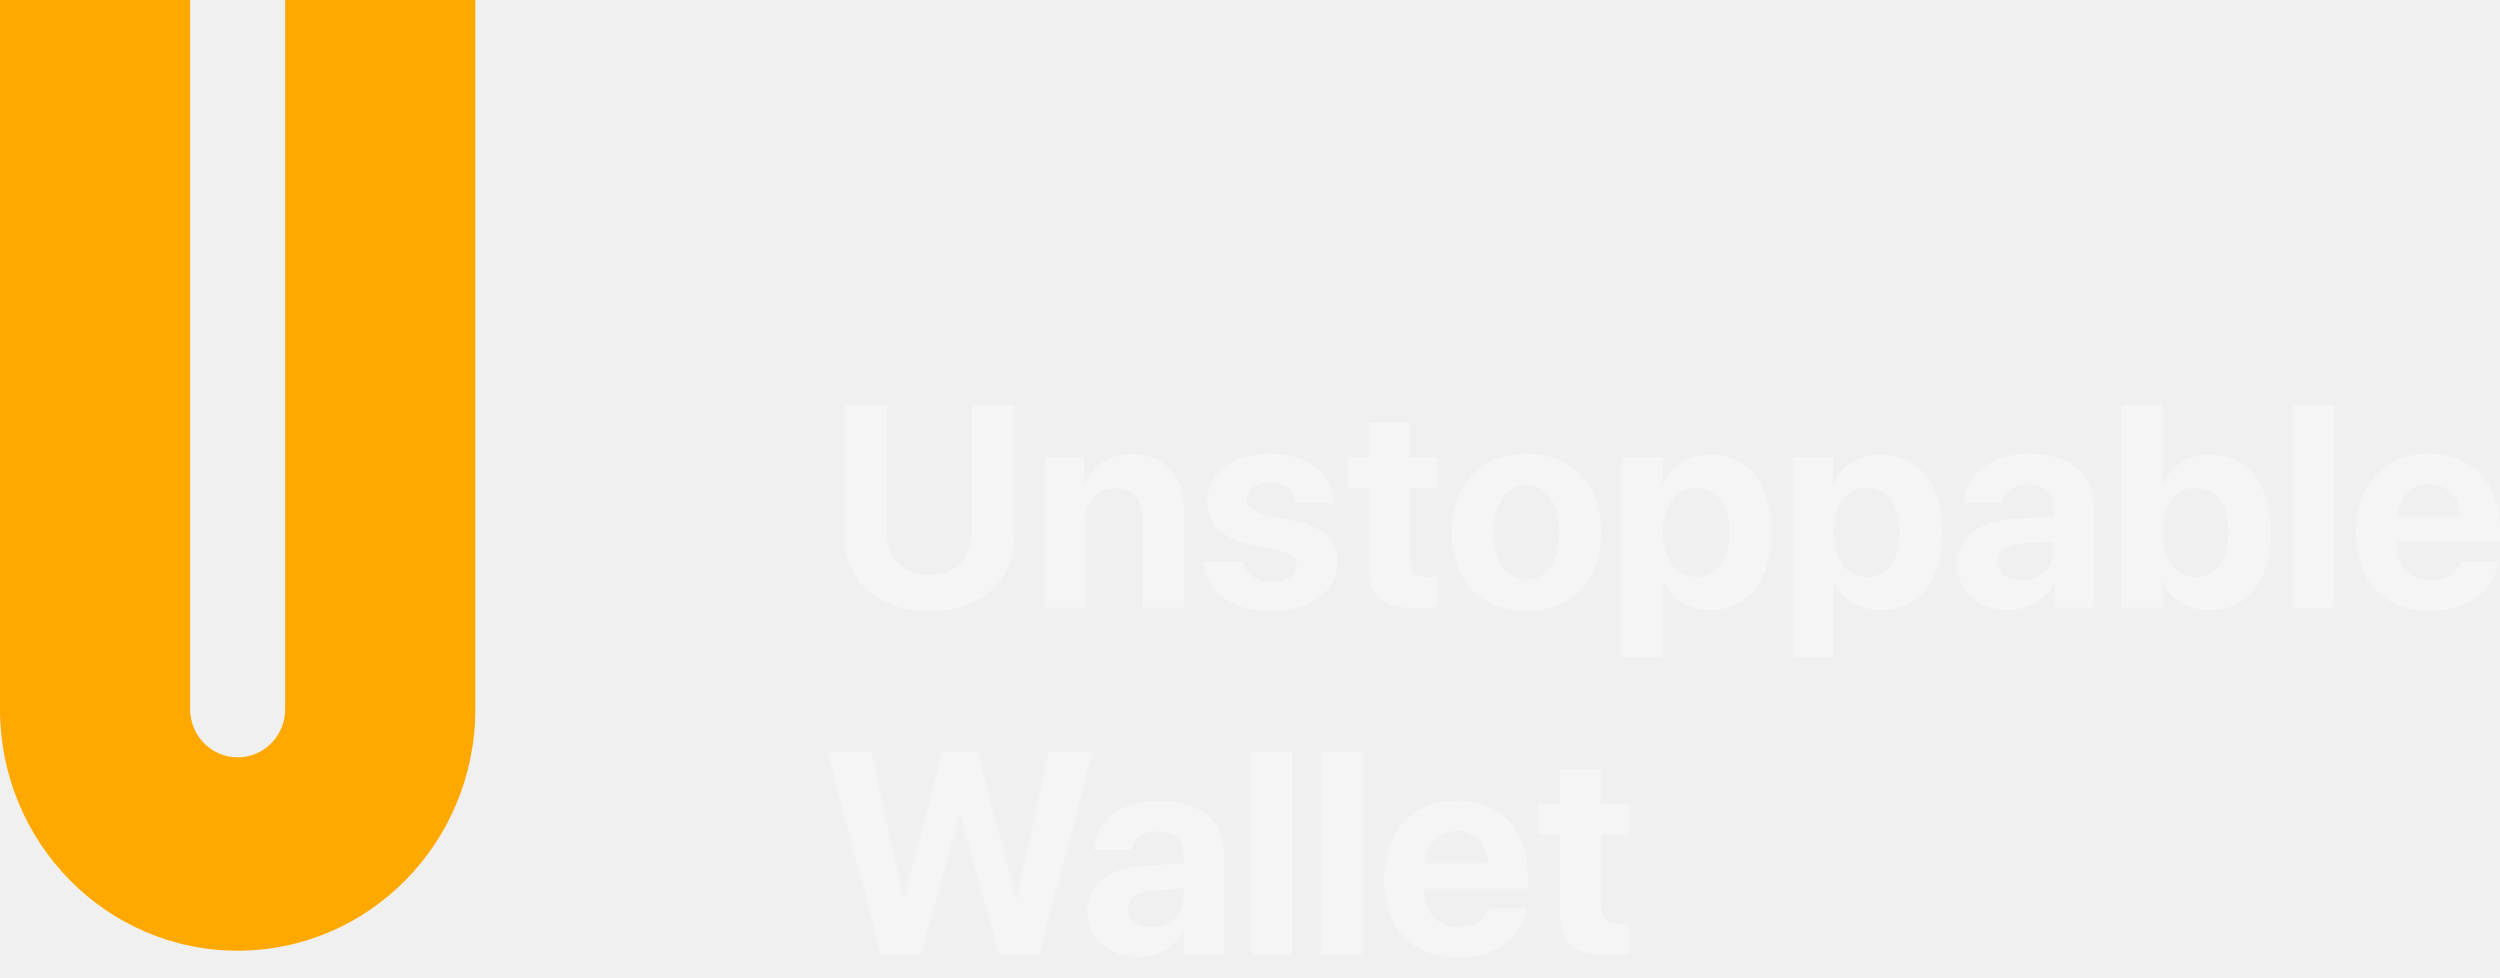
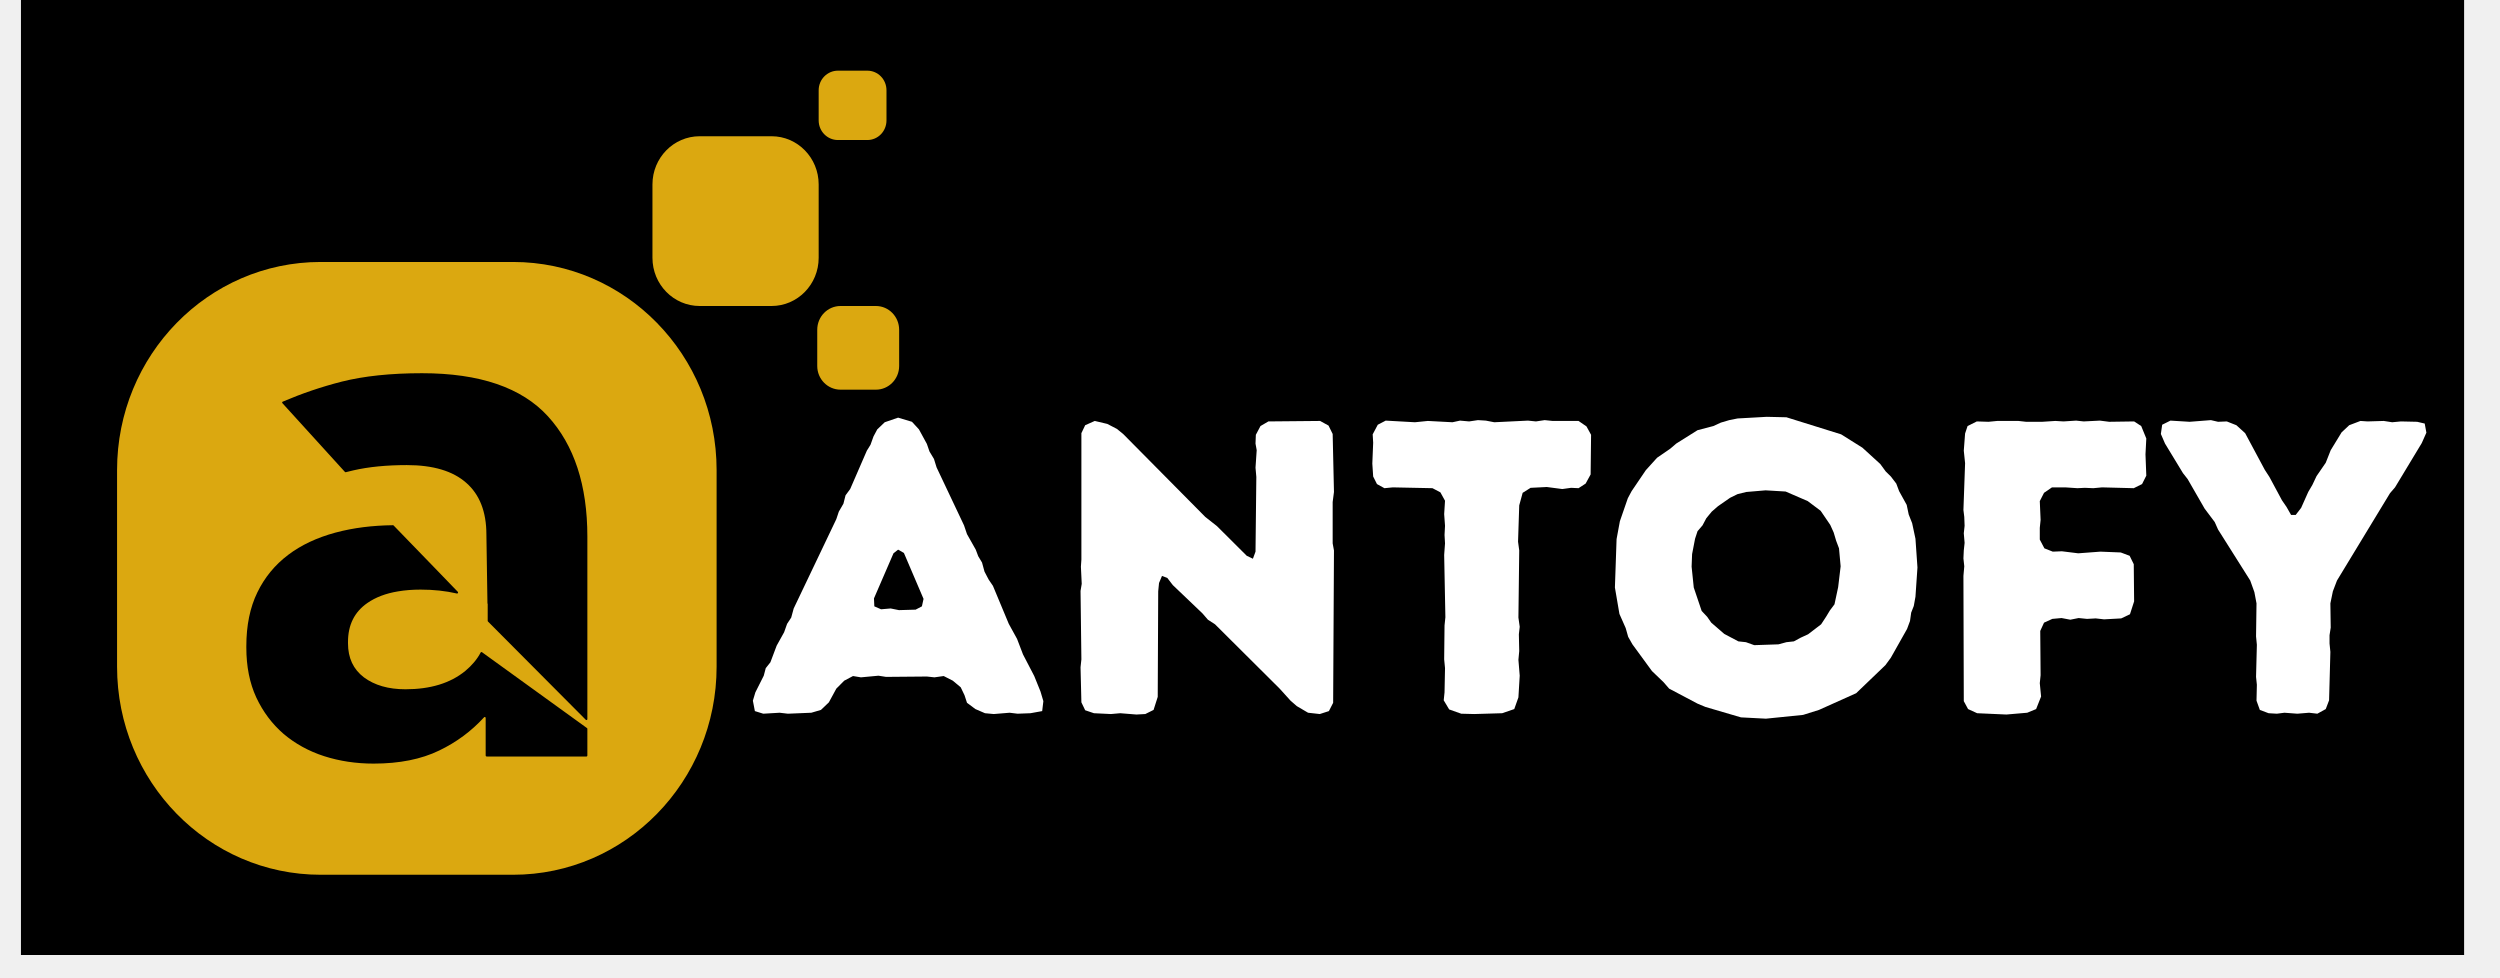
- <svg xmlns="http://www.w3.org/2000/svg" width="110" height="43" viewBox="0 0 110 43" fill="none">
-   <path d="M39.027 17.82H37.163V23.585C37.163 25.55 38.613 26.891 40.896 26.891C43.172 26.891 44.622 25.55 44.622 23.585V17.82H42.759V23.4C42.759 24.543 42.087 25.29 40.896 25.29C39.699 25.29 39.027 24.543 39.027 23.4V17.82Z" fill="#F5F5F5" />
-   <path d="M45.955 26.736H47.756V22.936C47.756 22.078 48.268 21.484 49.077 21.484C49.885 21.484 50.292 21.979 50.292 22.844V26.736H52.093V22.467C52.093 20.916 51.267 19.989 49.798 19.989C48.781 19.989 48.083 20.471 47.732 21.293H47.695V20.113H45.955V26.736Z" fill="#F5F5F5" />
-   <path d="M53.124 22.059C53.124 23.054 53.772 23.696 55.049 23.968L56.178 24.203C56.825 24.351 57.054 24.549 57.054 24.901C57.054 25.334 56.634 25.612 55.956 25.612C55.24 25.612 54.827 25.303 54.715 24.722H52.957C53.074 26.026 54.129 26.878 55.956 26.878C57.658 26.878 58.849 26.02 58.849 24.716C58.849 23.746 58.281 23.202 56.9 22.912L55.77 22.671C55.104 22.529 54.857 22.3 54.857 21.96C54.857 21.521 55.271 21.237 55.894 21.237C56.56 21.237 56.961 21.602 57.017 22.139H58.676C58.639 20.842 57.59 19.971 55.894 19.971C54.21 19.971 53.124 20.799 53.124 22.059Z" fill="#F5F5F5" />
-   <path d="M60.219 18.587V20.113H59.287V21.472H60.219V24.951C60.219 26.242 60.823 26.761 62.378 26.761C62.742 26.761 63.05 26.73 63.236 26.687V25.358C63.124 25.377 62.958 25.389 62.797 25.389C62.267 25.389 62.02 25.148 62.02 24.642V21.472H63.242V20.113H62.02V18.587H60.219Z" fill="#F5F5F5" />
-   <path d="M67.165 26.878C69.164 26.878 70.441 25.599 70.441 23.418C70.441 21.268 69.146 19.971 67.165 19.971C65.185 19.971 63.889 21.274 63.889 23.418C63.889 25.593 65.166 26.878 67.165 26.878ZM67.165 25.5C66.277 25.5 65.716 24.753 65.716 23.424C65.716 22.108 66.289 21.348 67.165 21.348C68.041 21.348 68.609 22.108 68.609 23.424C68.609 24.753 68.048 25.5 67.165 25.5Z" fill="#F5F5F5" />
-   <path d="M75.235 20.008C74.279 20.008 73.545 20.489 73.187 21.268H73.15V20.113H71.373V28.899H73.174V25.624H73.212C73.563 26.372 74.303 26.841 75.266 26.841C76.919 26.841 77.944 25.556 77.944 23.424C77.944 21.287 76.913 20.008 75.235 20.008ZM74.63 25.389C73.748 25.389 73.168 24.623 73.168 23.424C73.168 22.238 73.748 21.453 74.63 21.453C75.531 21.453 76.099 22.226 76.099 23.424C76.099 24.629 75.531 25.389 74.63 25.389Z" fill="#F5F5F5" />
-   <path d="M82.737 20.008C81.781 20.008 81.047 20.489 80.689 21.268H80.652V20.113H78.875V28.899H80.677V25.624H80.714C81.065 26.372 81.805 26.841 82.768 26.841C84.421 26.841 85.445 25.556 85.445 23.424C85.445 21.287 84.415 20.008 82.737 20.008ZM82.132 25.389C81.25 25.389 80.67 24.623 80.67 23.424C80.67 22.238 81.25 21.453 82.132 21.453C83.033 21.453 83.601 22.226 83.601 23.424C83.601 24.629 83.033 25.389 82.132 25.389Z" fill="#F5F5F5" />
-   <path d="M88.931 25.538C88.32 25.538 87.913 25.229 87.913 24.734C87.913 24.265 88.296 23.962 88.968 23.913L90.363 23.826V24.308C90.363 25.025 89.715 25.538 88.931 25.538ZM88.339 26.841C89.166 26.841 89.986 26.427 90.356 25.723H90.393V26.736H92.133V22.183C92.133 20.848 91.029 19.971 89.332 19.971C87.58 19.971 86.488 20.854 86.42 22.139H88.067C88.154 21.651 88.58 21.317 89.252 21.317C89.931 21.317 90.363 21.676 90.363 22.294V22.732L88.697 22.831C87.05 22.93 86.124 23.628 86.124 24.833C86.124 26.026 87.08 26.841 88.339 26.841Z" fill="#F5F5F5" />
-   <path d="M97.229 26.841C98.895 26.841 99.913 25.556 99.913 23.424C99.913 21.287 98.889 20.008 97.223 20.008C96.279 20.008 95.545 20.477 95.181 21.262H95.144V17.82H93.342V26.736H95.119V25.599H95.156C95.52 26.372 96.261 26.841 97.229 26.841ZM96.606 21.453C97.501 21.453 98.068 22.22 98.068 23.424C98.068 24.635 97.507 25.389 96.606 25.389C95.73 25.389 95.138 24.623 95.138 23.424C95.138 22.238 95.736 21.453 96.606 21.453Z" fill="#F5F5F5" />
-   <path d="M100.894 26.736H102.695V17.82H100.894V26.736Z" fill="#F5F5F5" />
-   <path d="M106.878 21.305C107.68 21.305 108.229 21.886 108.266 22.732H105.459C105.521 21.904 106.088 21.305 106.878 21.305ZM108.291 24.71C108.124 25.216 107.619 25.544 106.958 25.544C106.039 25.544 105.441 24.895 105.441 23.95V23.838H110V23.288C110 21.274 108.785 19.971 106.86 19.971C104.904 19.971 103.67 21.342 103.67 23.455C103.67 25.575 104.892 26.878 106.928 26.878C108.562 26.878 109.747 26.007 109.944 24.71H108.291Z" fill="#F5F5F5" />
-   <path d="M42.214 35.903H42.269L43.96 41.995H45.718L48.081 33.08H46.15L44.743 39.536H44.694L43.028 33.08H41.455L39.789 39.536H39.74L38.339 33.08H36.408L38.765 41.995H40.523L42.214 35.903Z" fill="#F5F5F5" />
-   <path d="M50.647 40.797C50.036 40.797 49.629 40.488 49.629 39.994C49.629 39.524 50.012 39.221 50.684 39.172L52.079 39.085V39.567C52.079 40.284 51.431 40.797 50.647 40.797ZM50.055 42.1C50.882 42.1 51.702 41.687 52.072 40.982H52.109V41.995H53.849V37.442C53.849 36.107 52.745 35.23 51.048 35.23C49.296 35.23 48.204 36.113 48.136 37.398H49.784C49.87 36.91 50.296 36.577 50.968 36.577C51.647 36.577 52.079 36.935 52.079 37.553V37.992L50.413 38.09C48.766 38.189 47.84 38.888 47.84 40.092C47.84 41.285 48.797 42.1 50.055 42.1Z" fill="#F5F5F5" />
-   <path d="M55.058 41.995H56.86V33.08H55.058V41.995Z" fill="#F5F5F5" />
-   <path d="M58.118 41.995H59.92V33.08H58.118V41.995Z" fill="#F5F5F5" />
-   <path d="M64.103 36.564C64.905 36.564 65.454 37.145 65.491 37.992H62.684C62.746 37.164 63.313 36.564 64.103 36.564ZM65.516 39.969C65.349 40.475 64.843 40.803 64.183 40.803C63.264 40.803 62.665 40.154 62.665 39.209V39.098H67.225V38.548C67.225 36.533 66.009 35.23 64.084 35.23C62.129 35.23 60.895 36.601 60.895 38.715C60.895 40.834 62.116 42.138 64.152 42.138C65.787 42.138 66.972 41.266 67.169 39.969H65.516Z" fill="#F5F5F5" />
-   <path d="M68.637 33.846V35.372H67.706V36.731H68.637V40.21C68.637 41.501 69.242 42.02 70.797 42.02C71.161 42.02 71.469 41.989 71.654 41.946V40.618C71.543 40.636 71.377 40.648 71.216 40.648C70.686 40.648 70.439 40.407 70.439 39.901V36.731H71.66V35.372H70.439V33.846H68.637Z" fill="#F5F5F5" />
-   <path d="M12.549 31.199C12.549 32.373 11.613 33.324 10.458 33.324C9.302 33.324 8.366 32.373 8.366 31.199L8.366 0H0L4.98665e-06 31.199C4.98665e-06 37.07 4.682 41.831 10.458 41.831C16.233 41.831 20.916 37.07 20.916 31.199L20.916 0H12.549L12.549 31.199Z" fill="#FFA800" />
+ <svg xmlns="http://www.w3.org/2000/svg" width="110" zoomAndPan="magnify" viewBox="0 0 82.5 32.25" height="43" preserveAspectRatio="xMidYMid meet" version="1.0">
+   <defs>
+     <g />
+     <clipPath id="4c189f8a63">
+       <path d="M 0.691 0 L 81.316 0 L 81.316 31.516 L 0.691 31.516 Z M 0.691 0 " clip-rule="nonzero" />
+     </clipPath>
+     <clipPath id="7f07590bb7">
+       <path d="M 26 10 L 29.672 10 L 29.672 13 L 26 13 Z M 26 10 " clip-rule="nonzero" />
+     </clipPath>
+     <clipPath id="502787a669">
+       <path d="M 27 2.328 L 29.672 2.328 L 29.672 5 L 27 5 Z M 27 2.328 " clip-rule="nonzero" />
+     </clipPath>
+     <clipPath id="be92a79f74">
+       <path d="M 3.863 8 L 24 8 L 24 28.875 L 3.863 28.875 Z M 3.863 8 " clip-rule="nonzero" />
+     </clipPath>
+   </defs>
+   <g clip-path="url(#4c189f8a63)">
+     <path fill="#ffffff" d="M 0.691 0 L 81.809 0 L 81.809 39.082 L 0.691 39.082 Z M 0.691 0 " fill-opacity="1" fill-rule="nonzero" />
+     <path fill="#ffffff" d="M 0.691 0 L 81.809 0 L 81.809 31.707 L 0.691 31.707 Z M 0.691 0 " fill-opacity="1" fill-rule="nonzero" />
+     <path fill="#000000" d="M 0.691 0 L 81.809 0 L 81.809 31.707 L 0.691 31.707 Z M 0.691 0 " fill-opacity="1" fill-rule="nonzero" />
+   </g>
+   <path fill="#dba810" d="M 25.461 10.098 L 23.09 10.098 C 22.23 10.098 21.531 9.387 21.531 8.508 L 21.531 6.086 C 21.531 5.207 22.23 4.496 23.09 4.496 L 25.461 4.496 C 26.32 4.496 27.016 5.207 27.016 6.086 L 27.016 8.508 C 27.016 9.387 26.32 10.098 25.461 10.098 " fill-opacity="1" fill-rule="nonzero" />
+   <g clip-path="url(#7f07590bb7)">
+     <path fill="#dba810" d="M 28.906 12.859 L 27.738 12.859 C 27.312 12.859 26.969 12.508 26.969 12.078 L 26.969 10.883 C 26.969 10.449 27.312 10.098 27.738 10.098 L 28.906 10.098 C 29.328 10.098 29.672 10.449 29.672 10.883 L 29.672 12.078 C 29.672 12.508 29.328 12.859 28.906 12.859 " fill-opacity="1" fill-rule="nonzero" />
+   </g>
+   <g clip-path="url(#502787a669)">
+     <path fill="#dba810" d="M 28.621 4.621 L 27.652 4.621 C 27.301 4.621 27.016 4.332 27.016 3.973 L 27.016 2.98 C 27.016 2.621 27.301 2.332 27.652 2.332 L 28.621 2.332 C 28.973 2.332 29.254 2.621 29.254 2.98 L 29.254 3.973 C 29.254 4.332 28.973 4.621 28.621 4.621 " fill-opacity="1" fill-rule="nonzero" />
+   </g>
+   <g clip-path="url(#be92a79f74)">
+     <path fill="#dba810" d="M 19.383 23.73 C 19.383 23.758 19.352 23.773 19.332 23.754 L 16.105 20.512 C 16.098 20.504 16.094 20.496 16.094 20.488 L 16.094 19.922 C 16.094 19.922 16.09 19.922 16.086 19.918 L 16.051 17.637 C 16.051 16.891 15.828 16.32 15.387 15.934 C 14.945 15.543 14.293 15.348 13.426 15.348 C 12.754 15.348 12.164 15.406 11.656 15.523 C 11.574 15.543 11.496 15.562 11.414 15.582 C 11.402 15.586 11.391 15.582 11.383 15.574 L 9.32 13.305 C 9.305 13.289 9.309 13.262 9.332 13.254 C 9.953 12.988 10.602 12.766 11.277 12.594 C 12.008 12.41 12.891 12.316 13.926 12.316 C 15.828 12.316 17.215 12.789 18.082 13.738 C 18.949 14.688 19.383 16.012 19.383 17.707 Z M 19.383 24.934 C 19.383 24.949 19.371 24.965 19.352 24.965 L 16.059 24.965 C 16.043 24.965 16.027 24.949 16.027 24.934 L 16.027 23.691 C 16.027 23.664 15.992 23.648 15.973 23.672 C 15.559 24.125 15.066 24.492 14.496 24.766 C 13.902 25.055 13.18 25.199 12.328 25.199 C 11.75 25.199 11.207 25.117 10.695 24.953 C 10.188 24.789 9.742 24.543 9.359 24.219 C 8.98 23.891 8.68 23.492 8.457 23.016 C 8.238 22.543 8.129 21.992 8.129 21.371 L 8.129 21.324 C 8.129 20.641 8.25 20.047 8.492 19.551 C 8.734 19.051 9.074 18.641 9.508 18.312 C 9.941 17.984 10.461 17.742 11.062 17.578 C 11.074 17.574 11.082 17.57 11.094 17.57 C 11.664 17.418 12.289 17.34 12.969 17.332 C 12.977 17.332 12.988 17.336 12.992 17.344 L 14.301 18.695 L 14.98 19.398 L 15.109 19.531 C 15.129 19.555 15.109 19.594 15.078 19.586 C 14.707 19.5 14.309 19.457 13.879 19.457 C 13.609 19.457 13.363 19.477 13.133 19.516 C 12.73 19.582 12.395 19.711 12.125 19.898 C 11.695 20.195 11.484 20.625 11.484 21.184 L 11.484 21.23 C 11.484 21.715 11.66 22.086 12.008 22.352 C 12.359 22.613 12.816 22.746 13.379 22.746 C 14.199 22.746 14.859 22.547 15.355 22.141 C 15.57 21.961 15.742 21.762 15.863 21.531 C 15.871 21.516 15.895 21.512 15.906 21.523 L 19.371 24.027 C 19.379 24.031 19.383 24.043 19.383 24.051 Z M 16.93 8.645 L 10.582 8.645 C 6.871 8.645 3.863 11.719 3.863 15.512 L 3.863 22 C 3.863 25.793 6.871 28.867 10.582 28.867 L 16.93 28.867 C 20.641 28.867 23.648 25.793 23.648 22 L 23.648 15.512 C 23.648 11.719 20.641 8.645 16.93 8.645 " fill-opacity="1" fill-rule="nonzero" />
+   </g>
+   <g fill="#ffffff" fill-opacity="1">
+     <g transform="translate(24.66493, 23.53623)">
+       <g>
+         <path d="M 8.129 0.027 L 8.652 -0.016 L 8.914 0.016 L 9.34 0 L 9.727 -0.07 L 9.766 -0.398 L 9.672 -0.715 L 9.465 -1.227 L 9.094 -1.941 L 8.898 -2.453 L 8.625 -2.949 L 8.102 -4.203 L 7.961 -4.41 L 7.824 -4.672 L 7.742 -4.973 L 7.617 -5.18 L 7.535 -5.398 L 7.246 -5.91 L 7.148 -6.199 L 6.242 -8.113 L 6.156 -8.391 L 6.008 -8.637 L 5.922 -8.887 L 5.66 -9.367 L 5.43 -9.617 L 4.973 -9.754 L 4.531 -9.602 L 4.285 -9.367 L 4.16 -9.133 L 4.062 -8.859 L 3.941 -8.664 L 3.391 -7.398 L 3.238 -7.191 L 3.168 -6.914 L 3.016 -6.652 L 2.934 -6.406 L 1.527 -3.457 L 1.445 -3.156 L 1.309 -2.949 L 1.211 -2.672 L 0.965 -2.23 L 0.758 -1.68 L 0.605 -1.488 L 0.539 -1.238 L 0.262 -0.688 L 0.18 -0.414 L 0.246 -0.07 L 0.523 0.016 L 1.062 -0.016 L 1.336 0.016 L 2.109 -0.016 L 2.426 -0.109 L 2.688 -0.359 L 2.934 -0.812 L 3.195 -1.074 L 3.484 -1.227 L 3.746 -1.184 L 4.324 -1.238 L 4.574 -1.199 L 5.922 -1.211 L 6.172 -1.184 L 6.477 -1.227 L 6.777 -1.074 L 7.039 -0.855 L 7.164 -0.594 L 7.246 -0.344 L 7.523 -0.137 L 7.84 0 Z M 5 -3.402 L 4.727 -3.457 L 4.41 -3.43 L 4.188 -3.527 L 4.176 -3.789 L 4.82 -5.277 L 4.973 -5.398 L 5.164 -5.289 L 5.812 -3.773 L 5.758 -3.527 L 5.551 -3.418 Z M 5 -3.402 " />
+       </g>
+     </g>
+   </g>
+   <g fill="#ffffff" fill-opacity="1">
+     <g transform="translate(34.66592, 23.53623)">
+       <g>
+         <path d="M 8.129 -0.234 L 8.5 -0.016 L 8.887 0.027 L 9.188 -0.07 L 9.328 -0.344 L 9.355 -5.371 L 9.312 -5.605 L 9.312 -6.969 L 9.355 -7.301 L 9.312 -9.215 L 9.176 -9.492 L 8.898 -9.645 L 7.191 -9.629 L 6.93 -9.477 L 6.777 -9.188 L 6.766 -8.898 L 6.805 -8.68 L 6.766 -8.102 L 6.793 -7.797 L 6.766 -5.332 L 6.68 -5.098 L 6.477 -5.195 L 5.496 -6.172 L 5.109 -6.477 L 2.398 -9.215 L 2.191 -9.383 L 1.875 -9.547 L 1.461 -9.645 L 1.145 -9.504 L 1.02 -9.242 L 1.02 -5.07 L 1.004 -4.836 L 1.031 -4.27 L 0.992 -4.035 L 1.02 -1.777 L 0.992 -1.516 L 1.02 -0.359 L 1.145 -0.098 L 1.434 0 L 1.996 0.027 L 2.301 0 L 2.836 0.043 L 3.129 0.027 L 3.402 -0.109 L 3.539 -0.539 L 3.555 -4.023 L 3.582 -4.297 L 3.68 -4.531 L 3.855 -4.465 L 4.035 -4.23 L 5.016 -3.293 L 5.195 -3.086 L 5.43 -2.934 L 7.562 -0.812 L 7.922 -0.414 Z M 8.129 -0.234 " />
+       </g>
+     </g>
+   </g>
+   <g fill="#ffffff" fill-opacity="1">
+     <g transform="translate(45.05261, 23.53623)">
+       <g>
+         <path d="M 3.594 0.027 L 4.52 0 L 4.918 -0.137 L 5.055 -0.523 L 5.098 -1.238 L 5.055 -1.762 L 5.082 -2.051 L 5.07 -2.605 L 5.098 -2.852 L 5.055 -3.156 L 5.082 -5.371 L 5.043 -5.66 L 5.082 -6.859 L 5.195 -7.273 L 5.457 -7.438 L 5.992 -7.465 L 6.504 -7.398 L 6.793 -7.438 L 7.039 -7.426 L 7.273 -7.578 L 7.438 -7.879 L 7.453 -9.188 L 7.301 -9.465 L 7.039 -9.645 L 6.184 -9.645 L 5.922 -9.672 L 5.633 -9.629 L 5.371 -9.656 L 4.258 -9.602 L 3.98 -9.656 L 3.719 -9.672 L 3.43 -9.629 L 3.129 -9.656 L 2.879 -9.602 L 2.066 -9.645 L 1.641 -9.602 L 0.676 -9.656 L 0.414 -9.52 L 0.246 -9.203 L 0.262 -8.926 L 0.234 -8.238 L 0.262 -7.812 L 0.387 -7.562 L 0.633 -7.426 L 0.91 -7.453 L 2.219 -7.426 L 2.48 -7.289 L 2.633 -7.012 L 2.605 -6.57 L 2.633 -6.184 L 2.617 -5.883 L 2.633 -5.605 L 2.605 -5.223 L 2.645 -3.168 L 2.617 -2.895 L 2.605 -1.777 L 2.633 -1.488 L 2.617 -0.688 L 2.59 -0.426 L 2.77 -0.125 L 3.168 0.016 Z M 3.594 0.027 " />
+       </g>
+     </g>
+   </g>
+   <g fill="#ffffff" fill-opacity="1">
+     <g transform="translate(52.75309, 23.53623)">
+       <g>
+         <path d="M 5.523 0.18 L 6.75 0.055 L 7.273 -0.109 L 8.5 -0.66 L 9.465 -1.586 L 9.645 -1.832 L 10.18 -2.781 L 10.277 -3.043 L 10.316 -3.32 L 10.402 -3.539 L 10.457 -3.844 L 10.523 -4.809 L 10.457 -5.758 L 10.348 -6.27 L 10.234 -6.559 L 10.168 -6.875 L 9.918 -7.328 L 9.824 -7.578 L 9.645 -7.812 L 9.477 -7.977 L 9.297 -8.223 L 8.707 -8.762 L 8.004 -9.203 L 6.199 -9.766 L 5.551 -9.781 L 4.586 -9.727 L 4.312 -9.672 L 4.035 -9.59 L 3.789 -9.477 L 3.266 -9.34 L 2.562 -8.898 L 2.371 -8.734 L 1.93 -8.43 L 1.559 -8.02 L 1.09 -7.328 L 0.965 -7.094 L 0.703 -6.336 L 0.594 -5.746 L 0.539 -4.148 L 0.688 -3.277 L 0.895 -2.809 L 0.977 -2.52 L 1.117 -2.273 L 1.762 -1.391 L 2.148 -1.02 L 2.328 -0.812 L 3.266 -0.316 L 3.527 -0.207 L 4.699 0.137 Z M 5.137 -2.246 L 4.863 -2.344 L 4.613 -2.371 L 4.148 -2.617 L 3.719 -2.988 L 3.582 -3.184 L 3.402 -3.375 L 3.141 -4.148 L 3.07 -4.836 L 3.086 -5.25 L 3.184 -5.758 L 3.266 -6.008 L 3.43 -6.199 L 3.555 -6.434 L 3.734 -6.652 L 3.941 -6.832 L 4.34 -7.109 L 4.586 -7.23 L 4.875 -7.301 L 5.512 -7.355 L 6.172 -7.316 L 6.902 -7 L 7.328 -6.68 L 7.645 -6.215 L 7.758 -5.965 L 7.84 -5.691 L 7.934 -5.441 L 7.988 -4.848 L 7.906 -4.16 L 7.785 -3.594 L 7.633 -3.391 L 7.508 -3.184 L 7.344 -2.934 L 6.914 -2.605 L 6.668 -2.492 L 6.445 -2.371 L 6.199 -2.344 L 5.938 -2.273 Z M 5.137 -2.246 " />
+       </g>
+     </g>
+   </g>
+   <g fill="#ffffff" fill-opacity="1">
+     <g transform="translate(63.80101, 23.53623)">
+       <g>
+         <path d="M 1.004 -0.398 L 1.145 -0.137 L 1.445 0 L 2.41 0.043 L 3.098 -0.016 L 3.391 -0.137 L 3.555 -0.551 L 3.512 -0.992 L 3.539 -1.254 L 3.527 -2.715 L 3.652 -2.988 L 3.926 -3.113 L 4.23 -3.141 L 4.52 -3.086 L 4.793 -3.141 L 5.07 -3.113 L 5.359 -3.129 L 5.633 -3.098 L 6.199 -3.129 L 6.488 -3.266 L 6.625 -3.691 L 6.613 -4.918 L 6.477 -5.195 L 6.184 -5.305 L 5.512 -5.332 L 4.781 -5.277 L 4.242 -5.344 L 3.941 -5.332 L 3.664 -5.441 L 3.512 -5.73 L 3.512 -6.117 L 3.539 -6.379 L 3.512 -7 L 3.652 -7.273 L 3.914 -7.453 L 4.352 -7.453 L 4.754 -7.426 L 5 -7.438 L 5.277 -7.426 L 5.566 -7.453 L 6.613 -7.426 L 6.887 -7.562 L 7.027 -7.84 L 7 -8.543 L 7.027 -9.066 L 6.859 -9.477 L 6.625 -9.629 L 5.801 -9.617 L 5.496 -9.656 L 4.961 -9.629 L 4.711 -9.656 L 4.297 -9.629 L 4.023 -9.645 L 3.594 -9.617 L 3.059 -9.617 L 2.809 -9.645 L 2.109 -9.645 L 1.82 -9.617 L 1.434 -9.629 L 1.129 -9.477 L 1.047 -9.23 L 1.004 -8.664 L 1.047 -8.25 L 0.992 -6.707 L 1.02 -6.477 L 1.031 -6.184 L 1.004 -5.938 L 1.031 -5.621 L 1.004 -5.371 L 0.992 -5.109 L 1.02 -4.848 L 0.992 -4.531 Z M 1.004 -0.398 " />
+       </g>
+     </g>
+   </g>
+   <g fill="#ffffff" fill-opacity="1">
+     <g transform="translate(71.30864, 23.53623)">
+       <g>
+         <path d="M 3.156 -0.414 L 3.266 -0.109 L 3.555 0 L 3.828 0.016 L 4.078 -0.016 L 4.504 0.016 L 4.891 -0.016 L 5.164 0.016 L 5.441 -0.137 L 5.551 -0.426 L 5.594 -2.023 L 5.566 -2.301 L 5.566 -2.574 L 5.605 -2.824 L 5.594 -3.625 L 5.676 -4.023 L 5.812 -4.379 L 7.562 -7.262 L 7.727 -7.453 L 8.609 -8.914 L 8.762 -9.258 L 8.707 -9.559 L 8.457 -9.617 L 7.922 -9.629 L 7.633 -9.602 L 7.355 -9.645 L 6.82 -9.629 L 6.586 -9.645 L 6.215 -9.504 L 5.965 -9.27 L 5.605 -8.68 L 5.441 -8.266 L 5.137 -7.824 L 5 -7.535 L 4.863 -7.301 L 4.629 -6.777 L 4.449 -6.543 L 4.297 -6.543 L 4.148 -6.805 L 3.996 -7.027 L 3.582 -7.797 L 3.43 -8.031 L 2.781 -9.242 L 2.492 -9.504 L 2.176 -9.629 L 1.887 -9.617 L 1.652 -9.672 L 0.949 -9.617 L 0.316 -9.656 L 0.043 -9.52 L 0 -9.215 L 0.137 -8.898 L 0.73 -7.922 L 0.883 -7.727 L 1.445 -6.75 L 1.777 -6.309 L 1.887 -6.062 L 2.949 -4.379 L 3.086 -3.996 L 3.156 -3.625 L 3.141 -2.535 L 3.168 -2.258 L 3.141 -1.199 L 3.168 -0.938 Z M 3.156 -0.414 " />
+       </g>
+     </g>
+   </g>
</svg>
